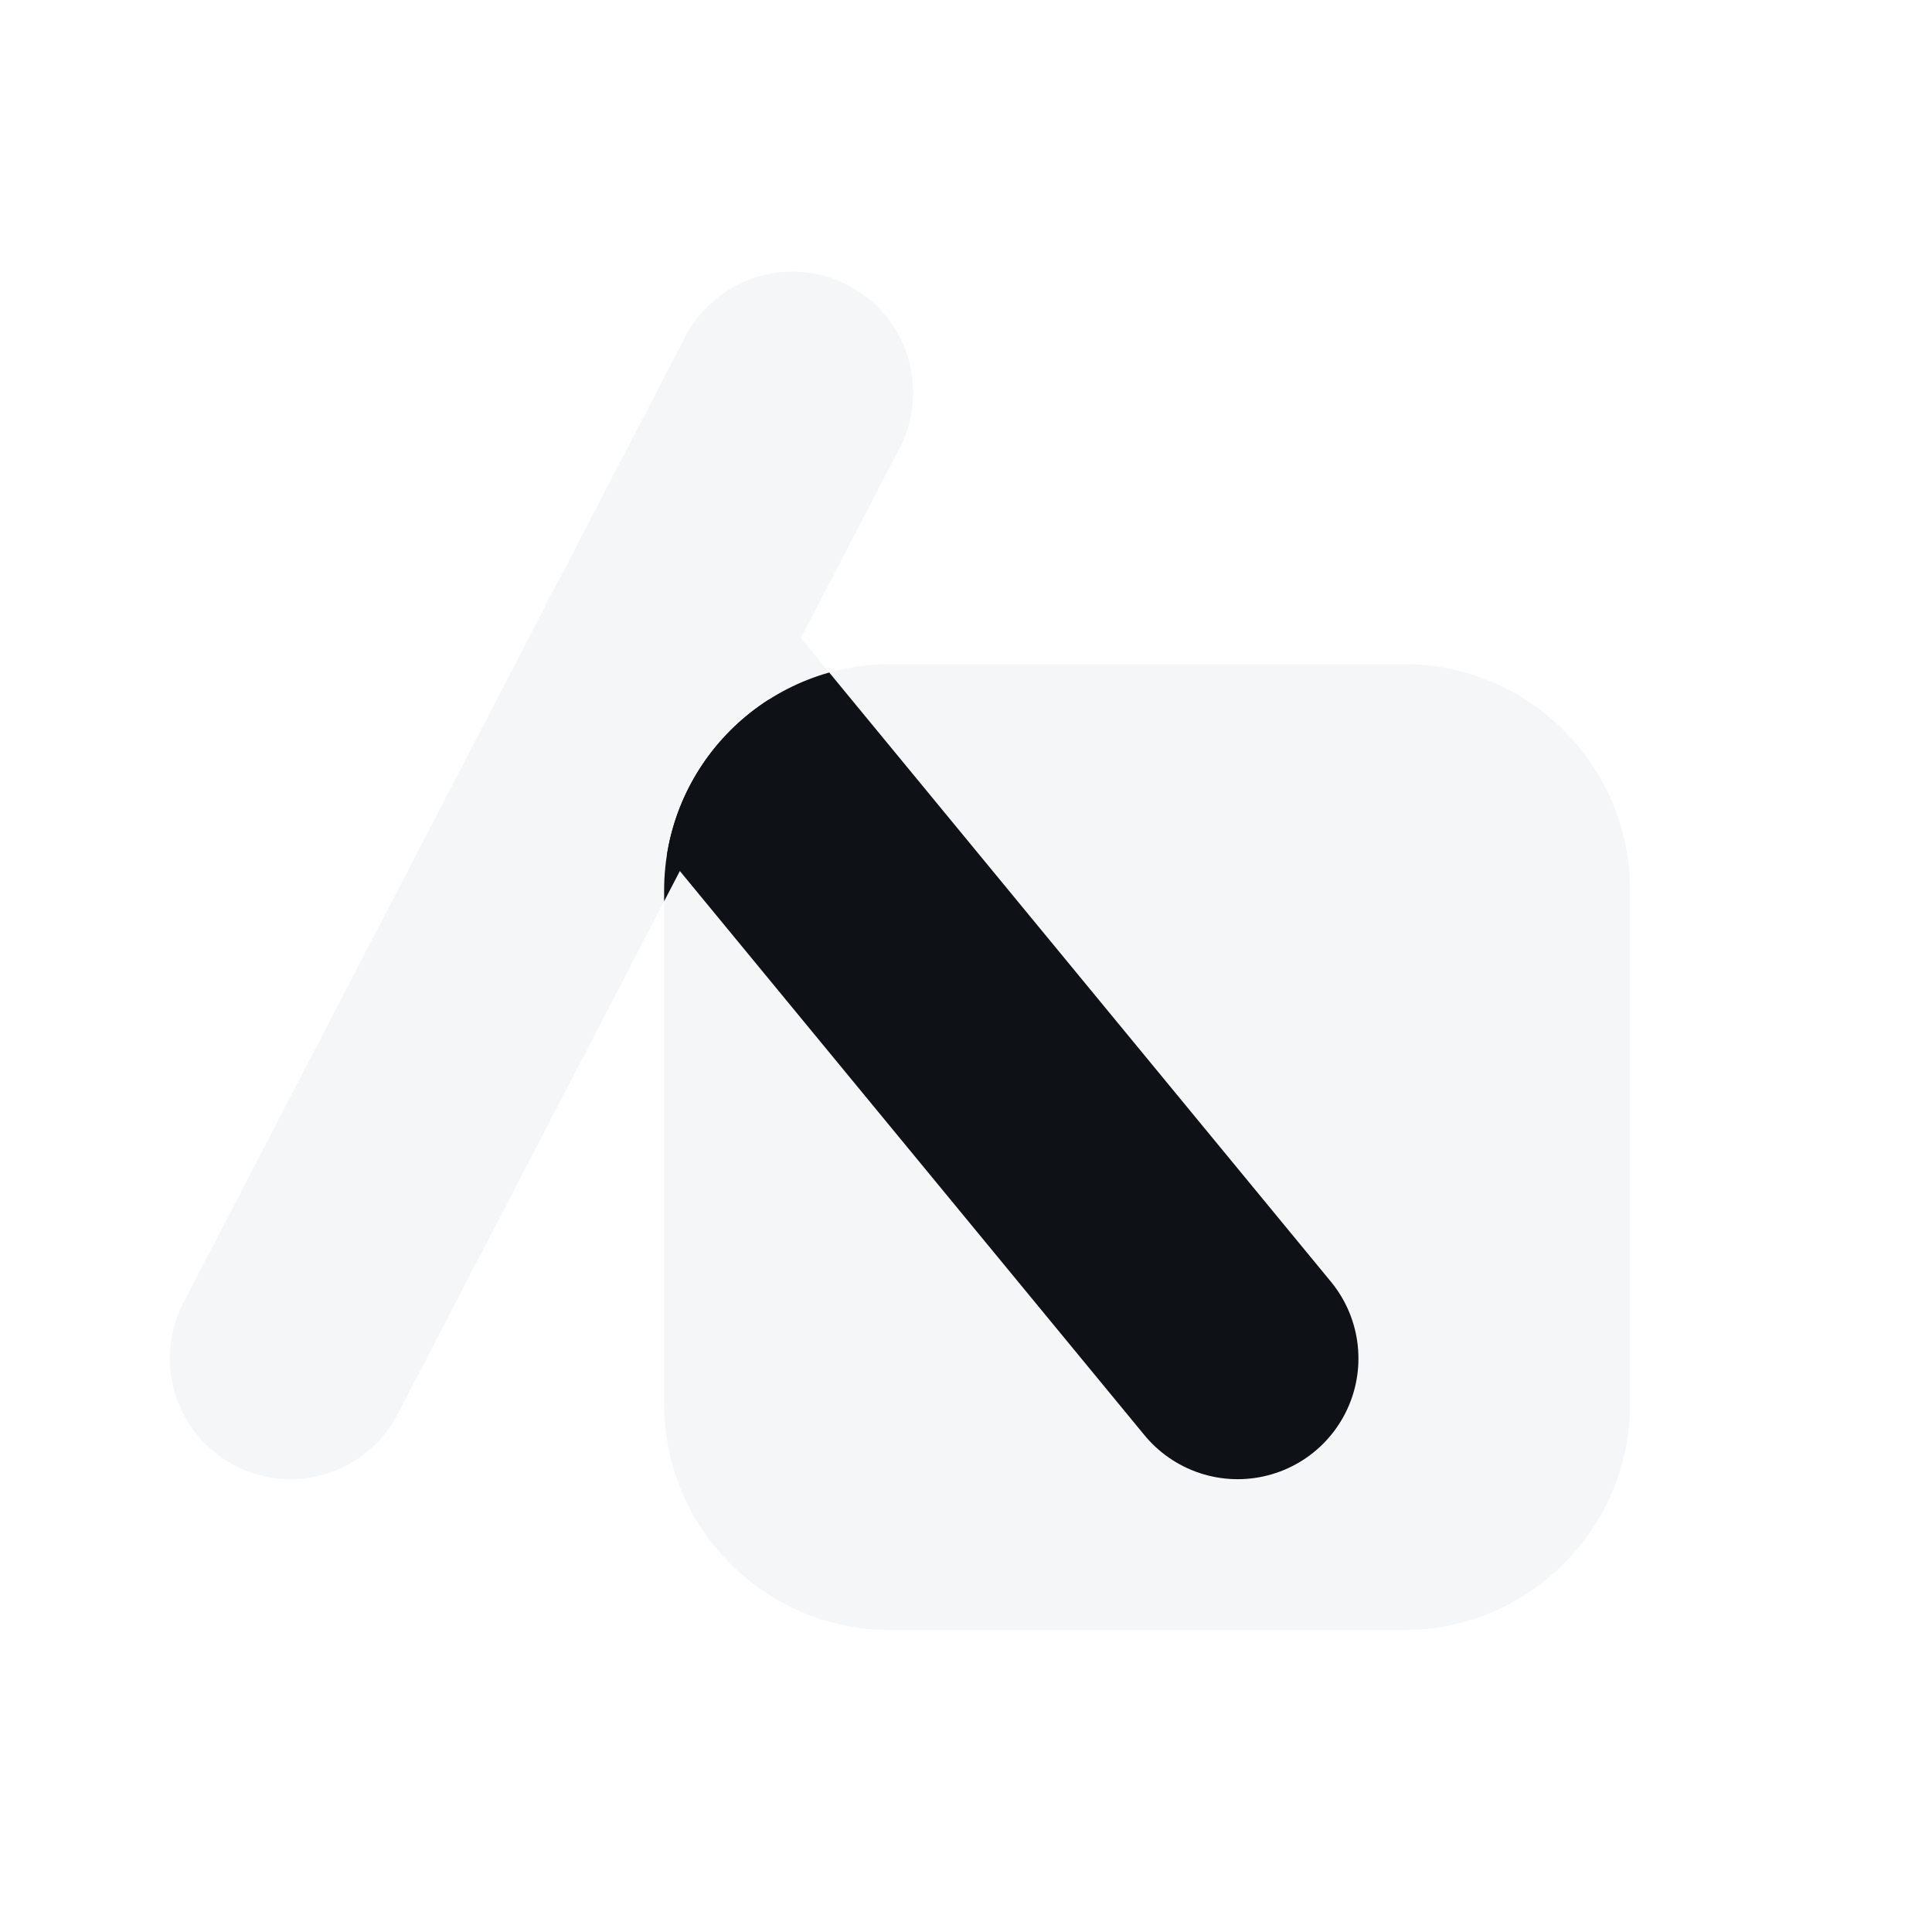
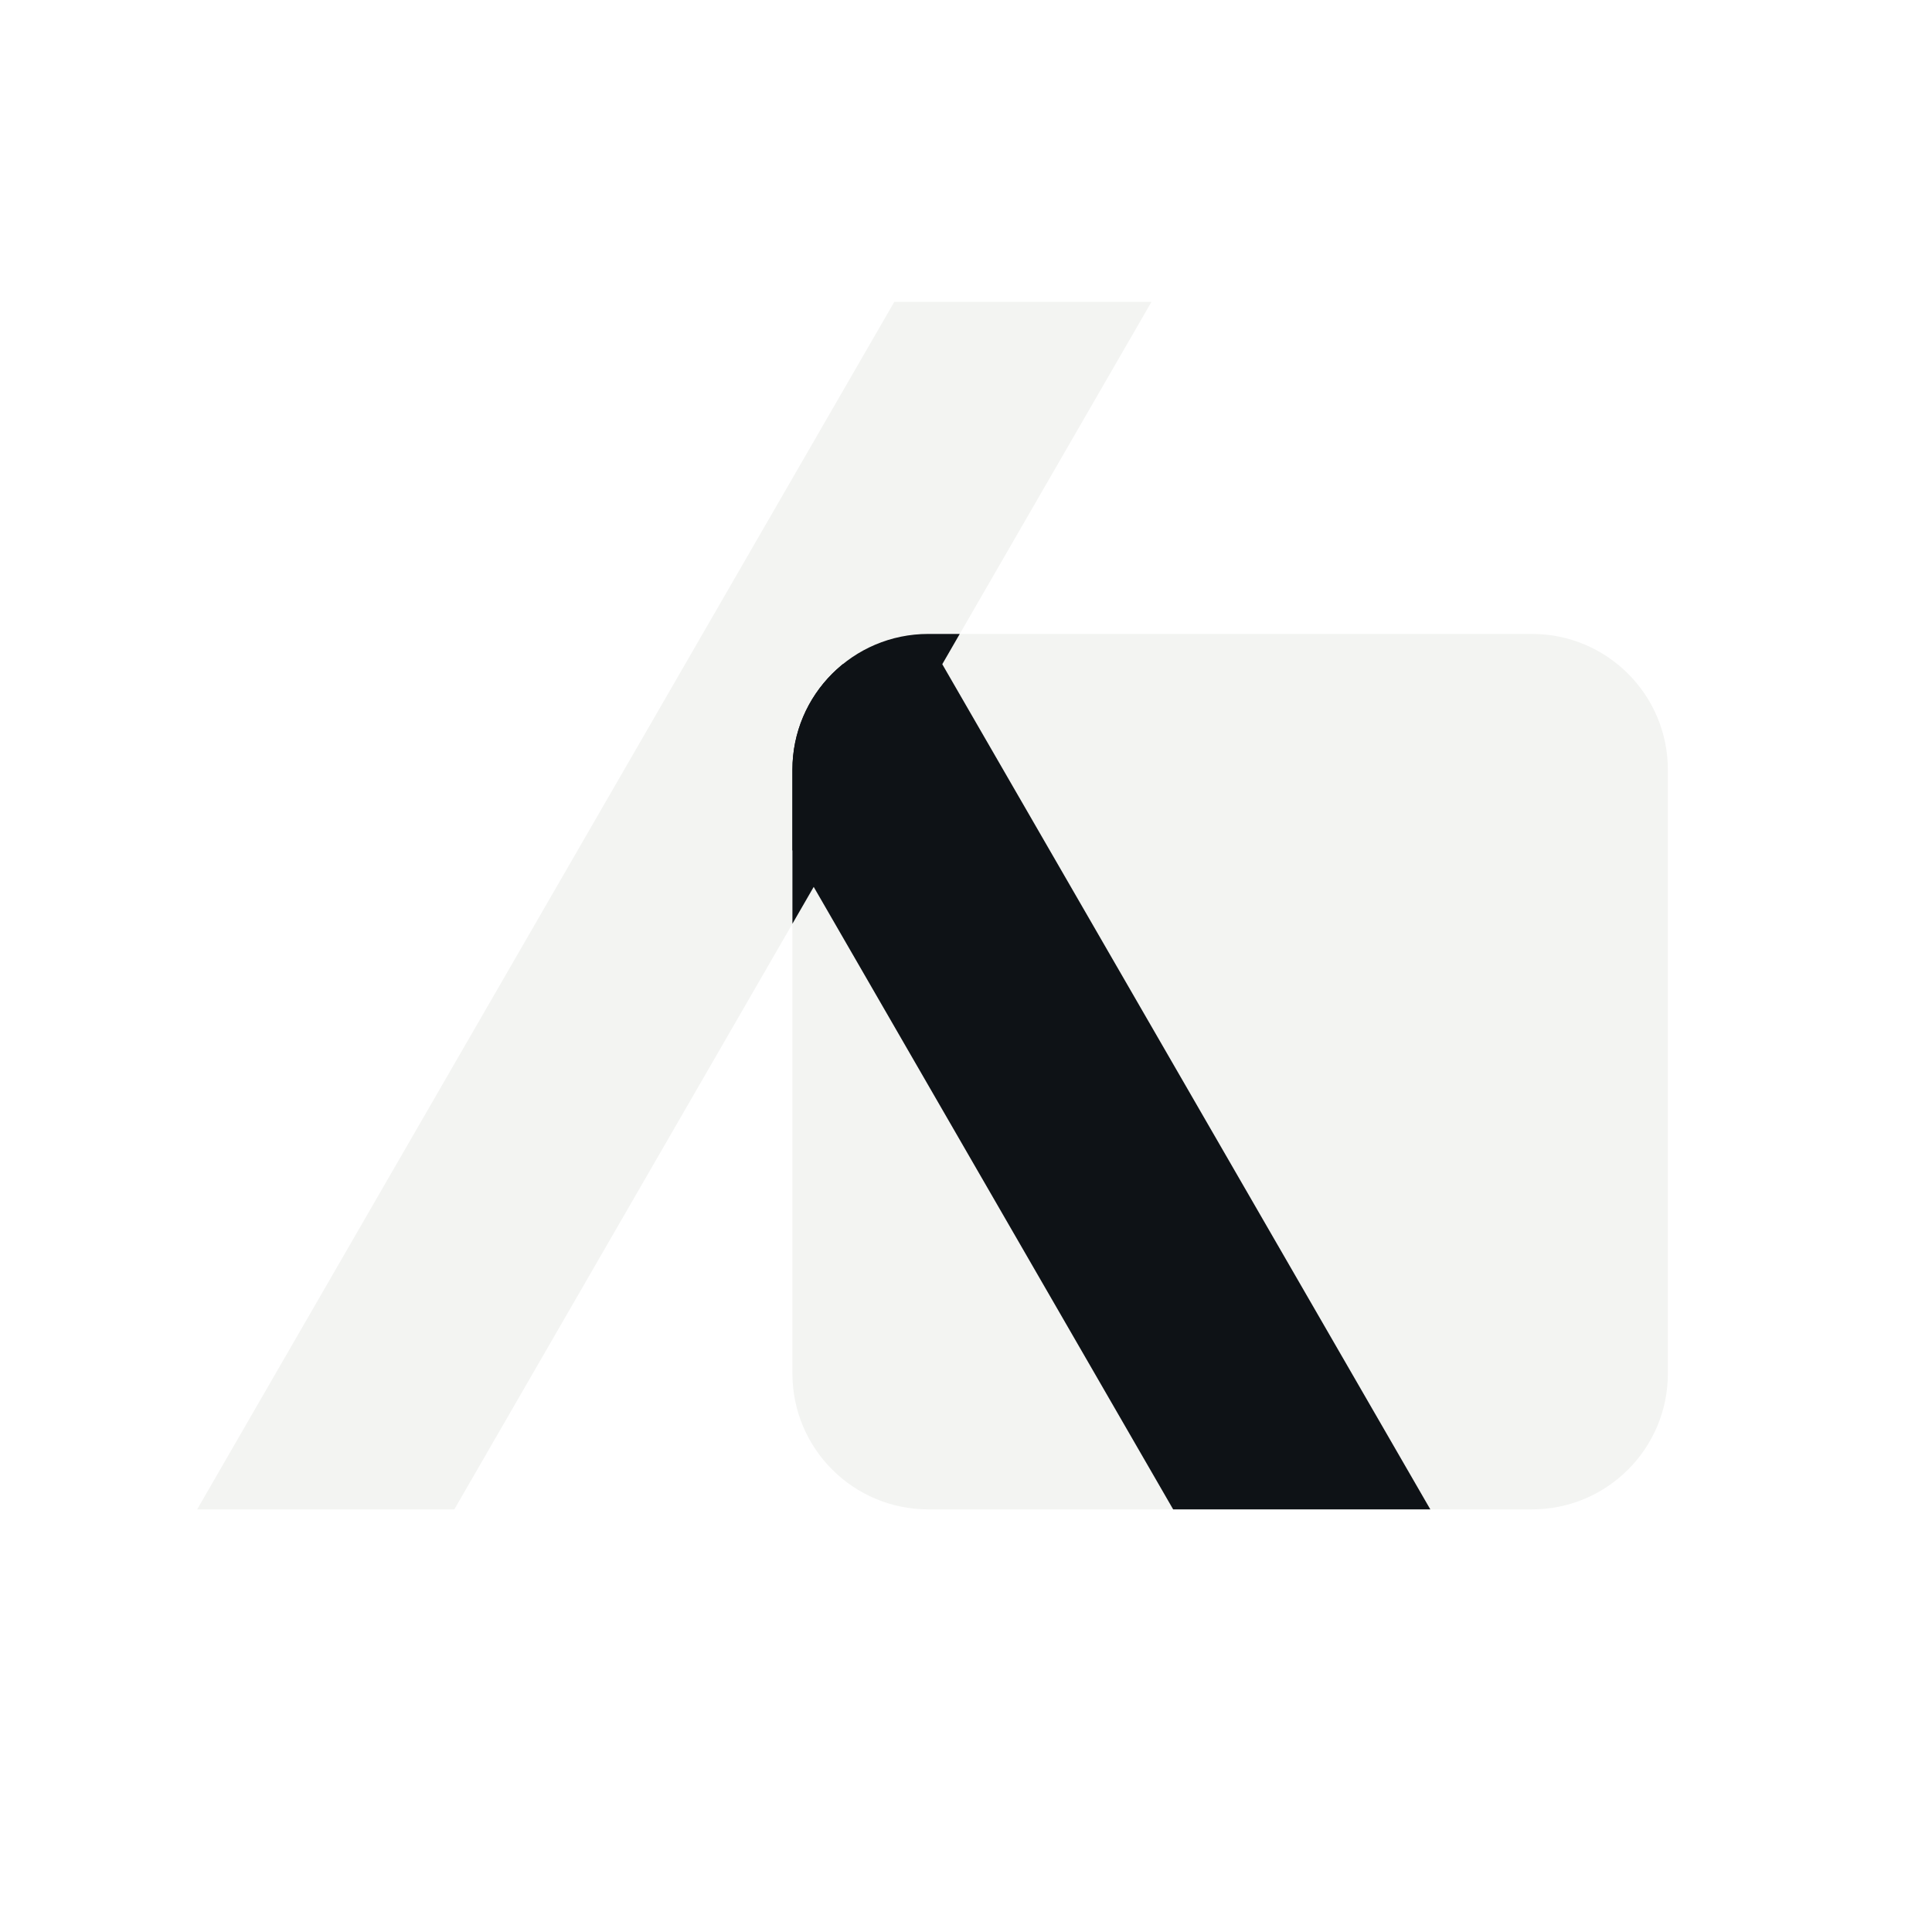
<svg xmlns="http://www.w3.org/2000/svg" viewBox="0 0 1024 1024" width="1024" height="1024">
  <defs>
    <clipPath id="box">
-       <rect x="352" y="352" width="512" height="512" rx="120" />
+       <rect x="420" y="336" width="464" height="464" rx="72" />
    </clipPath>
  </defs>
-   <rect x="352" y="352" width="512" height="512" rx="120" fill="#F4F6F8" />
-   <g fill="none" stroke="#F4F6F8" stroke-width="128" stroke-linecap="round" stroke-linejoin="round">
-     <path d="M420 208 L154 720" />
-     <path d="M348 346 L656 720" />
+   <rect x="420" y="336" width="464" height="464" rx="72" fill="#F3F4F2" />
+   <g fill="#F3F4F2">
+     <polygon points="474.0,160 610.3,160 240.8,800 104.5,800" />
+     <polygon points="363.1,352.0 499.4,352.0 758.1,800 621.8,800" />
  </g>
-   <g clip-path="url(#box)" fill="none" stroke="#0E1216" stroke-width="128" stroke-linecap="round" stroke-linejoin="round">
-     <path d="M420 208 L154 720" />
-     <path d="M348 346 L656 720" />
+   <g clip-path="url(#box)">
+     <g fill="#0E1216">
+       <polygon points="474.0,160 610.3,160 240.8,800 104.5,800" />
+       <polygon points="363.1,352.0 499.4,352.0 758.1,800 621.8,800" />
+     </g>
  </g>
</svg>
